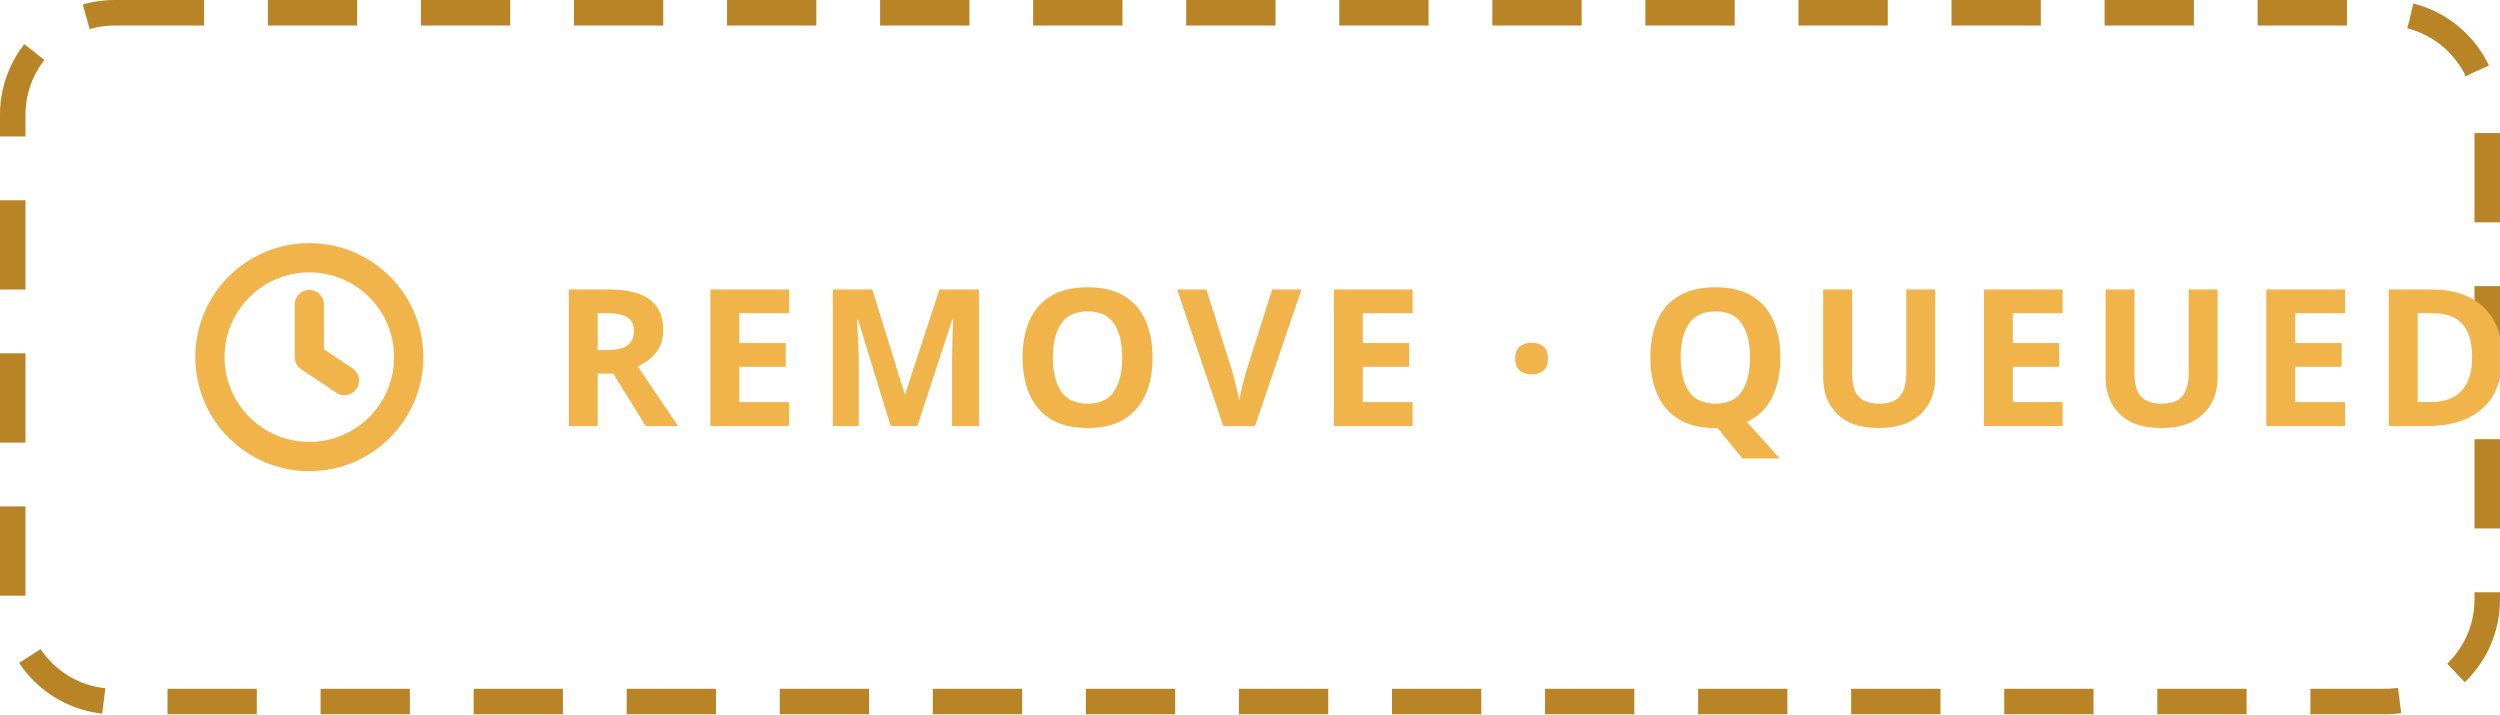
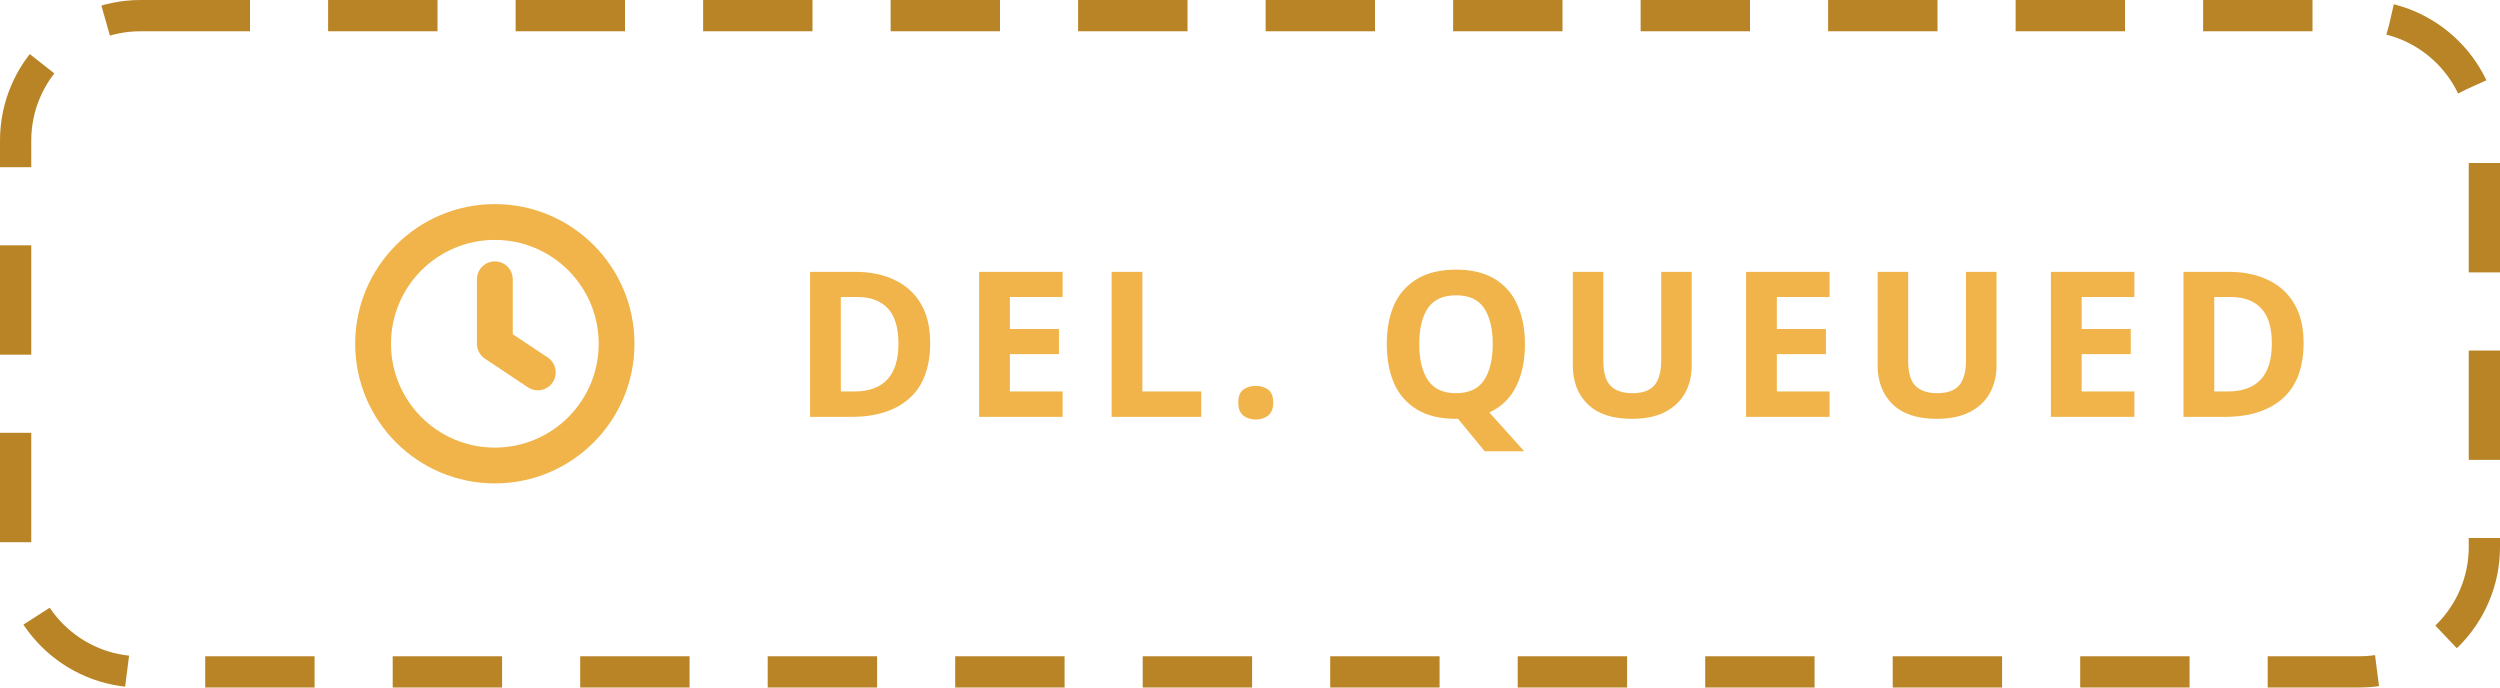
- <svg xmlns="http://www.w3.org/2000/svg" width="196" height="56" viewBox="0 0 196 56">
-   <rect x="1" y="1" width="194" height="54" rx="8" fill="none" stroke="#b88426" stroke-width="2" stroke-dasharray="7 5" />
-   <g transform="translate(13.25 17) scale(0.916667)" fill="none" stroke="#f0b44a" stroke-width="2.5" stroke-linecap="round" stroke-linejoin="round">
+ <svg xmlns="http://www.w3.org/2000/svg" width="160" height="44" viewBox="0 0 160 44">
+   <rect x="1" y="1" width="158" height="42" rx="8" fill="none" stroke="#b88426" stroke-width="2" stroke-dasharray="7 5" />
+   <g transform="translate(20.67 11) scale(0.916667)" fill="none" stroke="#f0b44a" stroke-width="2.5" stroke-linecap="round" stroke-linejoin="round">
    <circle cx="12" cy="12" r="8.5" />
    <path d="M12 7.5V12l3 2" />
  </g>
-   <text x="43.25" y="33.4" font-family="Titillium Web" font-size="15" font-weight="700" fill="#f0b44a" text-anchor="start" letter-spacing="1.2">REMOVE · QUEUED</text>
+   <text x="50.67" y="26.68" font-family="Titillium Web" font-size="13" font-weight="700" fill="#f0b44a" text-anchor="start" letter-spacing="1.2">DEL. QUEUED</text>
</svg>
